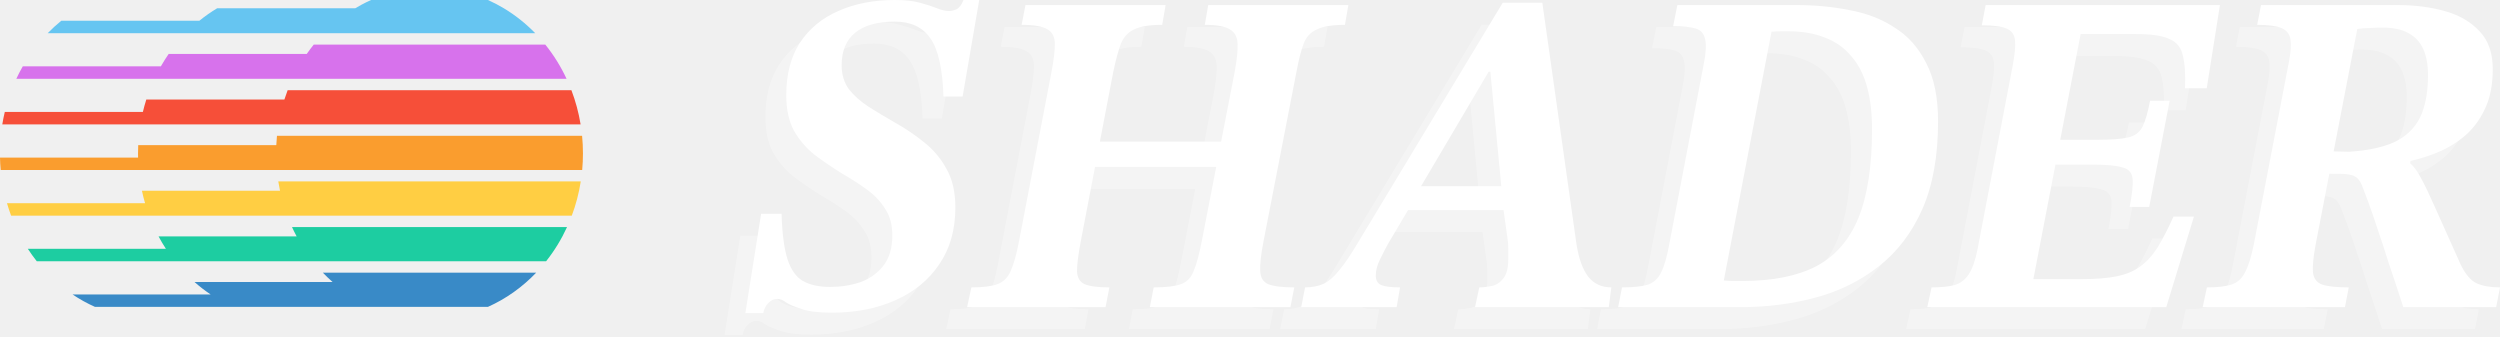
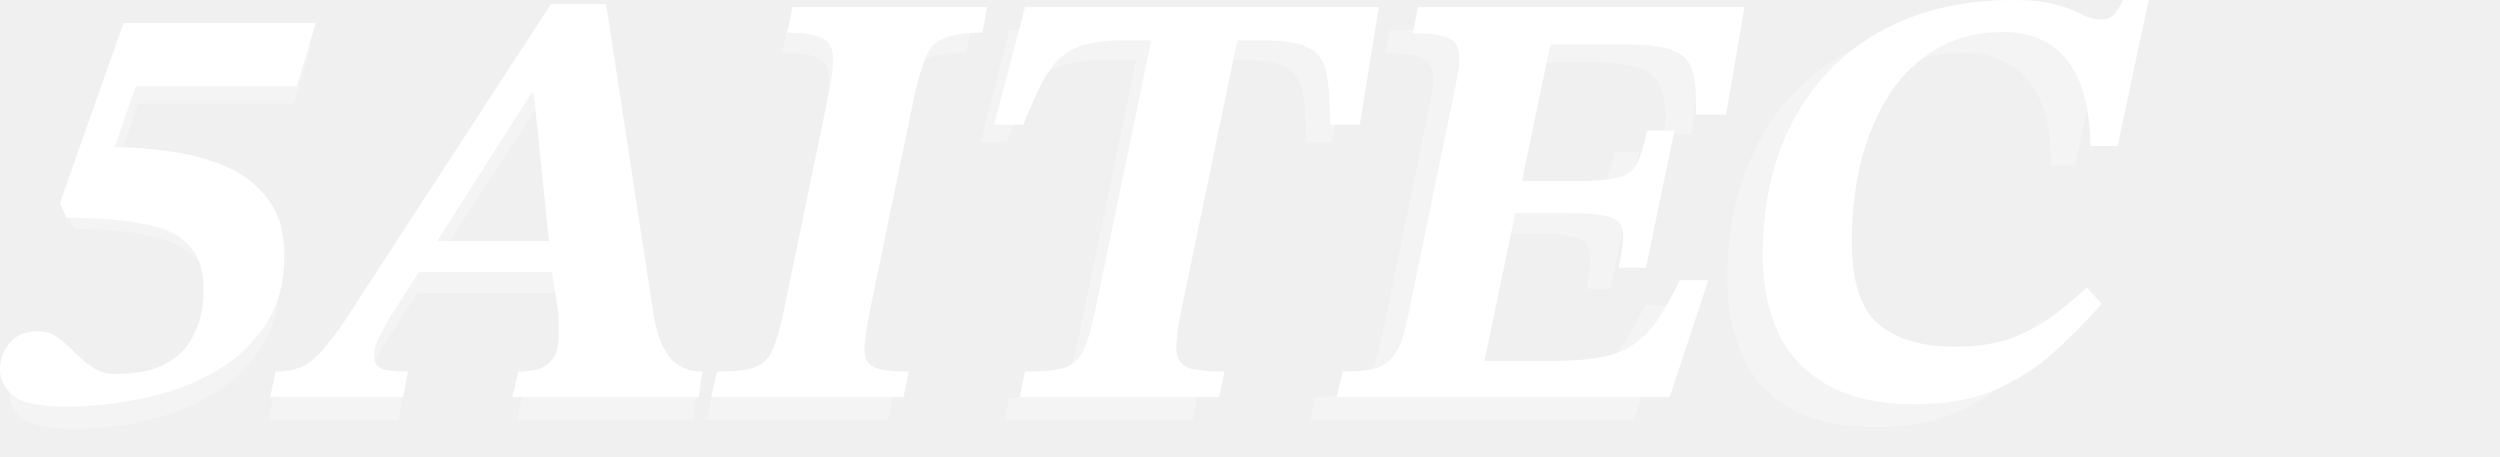
- <svg xmlns="http://www.w3.org/2000/svg" width="1285" height="173" viewBox="0 0 1285 173" fill="none">
-   <path d="M1194.42 169.149H1121.3L1123.49 158.986C1128.89 158.986 1133.05 158.514 1135.97 157.568C1139.03 156.623 1141.37 154.574 1142.97 151.423C1144.73 148.272 1146.26 143.466 1147.57 137.006L1165.74 42.467C1166.62 37.74 1166.84 34.037 1166.4 31.359C1165.96 28.68 1164.43 26.789 1161.8 25.686C1159.17 24.584 1155.01 24.032 1149.32 24.032L1151.29 13.869H1221.34C1230.24 13.869 1238.34 14.893 1245.64 16.942C1253.08 18.99 1259.07 22.456 1263.59 27.341C1268.11 32.068 1270.38 38.528 1270.38 46.721C1270.38 54.285 1269.21 60.745 1266.87 66.102C1264.54 71.459 1261.4 76.028 1257.46 79.81C1253.52 83.434 1249 86.428 1243.89 88.791C1238.93 90.997 1233.67 92.73 1228.13 93.991L1227.91 95.172C1229.81 96.748 1231.7 99.348 1233.6 102.972C1235.5 106.438 1237.98 111.638 1241.04 118.571C1244.11 125.504 1248.34 134.958 1253.74 146.933C1256.22 152.132 1258.99 155.441 1262.06 156.859C1265.12 158.277 1269.14 158.986 1274.1 158.986L1272.13 169.149H1224.41C1221.34 159.695 1218.79 151.975 1216.74 145.987C1214.85 139.842 1213.17 134.721 1211.71 130.625C1210.4 126.528 1209.16 122.825 1207.99 119.516C1206.82 116.207 1205.51 112.662 1204.05 108.881C1202.88 105.257 1201.42 102.972 1199.67 102.027C1198.07 101.081 1195.44 100.609 1191.79 100.609H1183.91L1185.88 89.028L1196.61 89.264C1206.24 88.634 1213.97 86.979 1219.81 84.301C1225.79 81.464 1230.17 77.289 1232.94 71.774C1235.72 66.102 1237.1 58.775 1237.1 49.794C1237.1 44.594 1236.3 40.182 1234.69 36.559C1233.09 32.934 1230.54 30.177 1227.03 28.286C1223.68 26.395 1219.23 25.45 1213.68 25.45C1211.49 25.45 1209.3 25.529 1207.11 25.686C1205.07 25.686 1202.95 25.844 1200.76 26.159L1179.31 137.242C1178.15 143.545 1177.71 148.272 1178 151.423C1178.44 154.574 1180.04 156.623 1182.82 157.568C1185.73 158.514 1190.26 158.986 1196.39 158.986L1194.42 169.149Z" fill="white" fill-opacity="0.3" />
-   <path d="M1102.6 169.149H979.797L981.986 158.986C986.802 158.986 990.742 158.592 993.807 157.805C996.871 156.859 999.279 155.047 1001.03 152.369C1002.93 149.532 1004.46 145.199 1005.63 139.369L1023.58 45.54C1024.74 39.552 1025.18 35.062 1024.89 32.068C1024.6 29.074 1023.14 27.026 1020.51 25.923C1017.89 24.82 1013.65 24.268 1007.82 24.268L1009.79 13.869H1130.18L1123.4 56.648H1112.23C1112.52 49.557 1112.16 43.964 1111.14 39.867C1110.26 35.771 1108 32.934 1104.35 31.359C1100.7 29.626 1094.87 28.759 1086.84 28.759H1058.6L1034.3 154.732H1059.48C1066.48 154.732 1072.32 154.259 1076.99 153.314C1081.8 152.369 1085.82 150.714 1089.03 148.351C1092.39 145.987 1095.38 142.757 1098 138.66C1100.63 134.406 1103.4 129.049 1106.32 122.589H1116.83L1102.6 169.149ZM1093.84 117.626H1083.78C1085.09 111.008 1085.6 106.202 1085.31 103.208C1085.02 100.057 1083.26 98.088 1080.05 97.3C1076.99 96.354 1071.88 95.882 1064.73 95.882H1042.62L1044.81 83.119H1067.14C1074.29 83.119 1079.54 82.725 1082.9 81.937C1086.4 81.149 1088.88 79.337 1090.34 76.501C1091.8 73.665 1093.11 69.174 1094.28 63.029H1104.35L1093.84 117.626Z" fill="white" fill-opacity="0.3" />
-   <path d="M883.551 169.148H820.945L822.915 158.985C828.753 158.985 833.204 158.513 836.268 157.567C839.333 156.464 841.595 154.337 843.054 151.186C844.66 148.035 846.046 143.229 847.213 136.769L864.945 44.121C866.112 38.291 866.331 34.036 865.601 31.358C865.018 28.522 863.412 26.71 860.785 25.922C858.159 25.134 854.291 24.74 849.184 24.74L851.373 13.868H912.665C922.151 13.868 931.199 14.735 939.809 16.468C948.565 18.044 956.299 21.037 963.012 25.449C969.871 29.703 975.271 35.77 979.211 43.648C983.297 51.369 985.34 61.374 985.34 73.664C985.34 91.469 982.641 106.516 977.241 118.806C971.841 130.939 964.399 140.708 954.913 148.113C945.573 155.519 934.774 160.876 922.516 164.185C910.257 167.494 897.269 169.148 883.551 169.148ZM885.083 155.676C900.407 155.676 912.957 153.155 922.734 148.113C932.512 142.914 939.736 134.642 944.406 123.297C949.076 111.795 951.411 96.59 951.411 77.682C951.411 69.331 950.535 62.004 948.784 55.702C947.033 49.399 944.333 44.199 940.684 40.103C937.182 35.848 932.731 32.697 927.331 30.649C921.932 28.443 915.584 27.34 908.287 27.34C907.12 27.34 905.879 27.34 904.566 27.34C903.398 27.34 901.793 27.419 899.75 27.576L875.233 155.44C876.838 155.598 878.516 155.676 880.268 155.676C882.019 155.676 883.624 155.676 885.083 155.676Z" fill="white" fill-opacity="0.3" />
-   <path d="M707.115 169.144H658.081L660.051 158.982C663.7 158.982 666.91 158.351 669.683 157.091C672.31 155.83 674.936 153.546 677.563 150.237C680.336 146.928 683.547 142.201 687.195 136.056L761.621 12.683H781.979L799.491 136.529C800.659 144.092 802.702 149.764 805.621 153.546C808.539 157.17 812.48 158.982 817.441 158.982L816.128 169.144H747.393L749.582 158.982C751.479 158.982 753.595 158.745 755.93 158.272C758.265 157.8 760.235 156.539 761.84 154.491C763.592 152.443 764.467 149.134 764.467 144.564C764.467 142.831 764.467 140.94 764.467 138.892C764.467 136.844 764.321 135.032 764.029 133.456L761.621 116.203L761.184 110.058L755.273 48.135H754.398L717.841 110.058L714.777 116.203L702.737 136.529C701.424 138.892 700.037 141.571 698.578 144.564C697.118 147.558 696.389 150.315 696.389 152.836C696.389 155.358 697.337 157.012 699.235 157.8C701.132 158.588 704.342 158.982 708.866 158.982L707.115 169.144ZM764.905 119.275H709.742L716.309 106.985H763.81L764.905 119.275Z" fill="white" fill-opacity="0.3" />
-   <path d="M557.531 169.148H486.388L488.577 158.985C494.56 158.985 499.011 158.434 501.93 157.331C504.994 156.228 507.256 154.022 508.716 150.713C510.321 147.247 511.78 142.047 513.094 135.114L529.73 48.375C530.898 42.23 531.481 37.424 531.481 33.958C531.481 30.334 530.241 27.813 527.76 26.395C525.279 24.819 520.828 24.031 514.407 24.031L516.377 13.868H588.396L586.645 24.031C580.223 24.031 575.408 24.819 572.197 26.395C569.132 27.813 566.87 30.255 565.411 33.721C564.098 37.188 562.784 42.072 561.471 48.375L544.834 135.114C543.521 142.047 542.864 147.247 542.864 150.713C543.01 154.022 544.324 156.228 546.805 157.331C549.431 158.434 553.663 158.985 559.501 158.985L557.531 169.148ZM617.291 97.062H549.212L551.839 84.063H620.136L617.291 97.062ZM652.534 169.148H580.296L582.267 158.985C588.542 158.985 593.212 158.434 596.276 157.331C599.341 156.228 601.53 153.943 602.843 150.477C604.303 147.01 605.689 141.89 607.002 135.114L623.858 48.375C625.025 42.072 625.536 37.188 625.39 33.721C625.244 30.255 623.931 27.813 621.45 26.395C618.969 24.819 614.664 24.031 608.535 24.031L610.286 13.868H682.305L680.553 24.031C674.132 24.031 669.316 24.819 666.106 26.395C662.895 27.813 660.633 30.255 659.32 33.721C658.006 37.188 656.766 42.072 655.599 48.375L638.743 135.114C637.43 141.89 636.846 147.01 636.992 150.477C637.138 153.943 638.524 156.228 641.151 157.331C643.924 158.434 648.375 158.985 654.504 158.985L652.534 169.148Z" fill="white" fill-opacity="0.3" />
-   <path d="M381.634 172.219H372.44L380.54 121.168H391.047C391.339 131.252 392.36 139.052 394.112 144.566C395.863 149.924 398.49 153.626 401.992 155.675C405.64 157.723 410.31 158.747 416.002 158.747C421.401 158.747 426.509 157.959 431.325 156.384C436.141 154.651 440.081 151.893 443.146 148.112C446.356 144.172 447.961 138.894 447.961 132.276C447.961 126.762 446.721 122.192 444.24 118.568C441.905 114.787 438.768 111.478 434.827 108.642C430.887 105.805 426.728 103.127 422.35 100.606C417.242 97.454 412.499 94.224 408.121 90.916C403.743 87.449 400.168 83.274 397.395 78.389C394.768 73.505 393.455 67.438 393.455 60.191C393.455 49.476 395.79 40.495 400.46 33.247C405.276 25.999 411.843 20.563 420.161 16.939C428.625 13.157 438.33 11.267 449.275 11.267C454.528 11.267 458.834 11.739 462.19 12.685C465.692 13.63 468.611 14.575 470.946 15.521C473.281 16.466 475.324 16.939 477.075 16.939C478.243 16.939 479.556 16.624 481.016 15.994C482.475 15.206 483.642 13.63 484.518 11.267H492.617L484.08 60.9H474.23C473.792 46.561 471.53 36.556 467.444 30.883C463.503 25.211 457.447 22.375 449.275 22.375C440.373 22.375 433.587 24.266 428.917 28.047C424.247 31.829 421.912 37.422 421.912 44.828C421.912 49.555 423.153 53.651 425.633 57.118C428.26 60.427 431.617 63.42 435.703 66.099C439.935 68.778 444.386 71.456 449.056 74.135C454.456 77.129 459.49 80.516 464.16 84.298C468.976 88.079 472.843 92.649 475.762 98.006C478.827 103.363 480.359 109.981 480.359 117.859C480.359 129.361 477.586 139.13 472.041 147.166C466.641 155.202 459.125 161.347 449.494 165.601C440.008 169.856 429.136 171.983 416.877 171.983C410.019 171.983 404.838 171.352 401.335 170.092C397.833 168.989 395.206 167.886 393.455 166.783C391.85 165.523 390.317 164.892 388.858 164.892C387.107 164.892 385.575 165.601 384.261 167.019C382.948 168.28 382.072 170.013 381.634 172.219Z" fill="white" fill-opacity="0.3" />
-   <path d="M1205.3 157.883H1132.17L1134.36 147.72C1139.76 147.72 1143.92 147.247 1146.84 146.302C1149.9 145.356 1152.24 143.308 1153.84 140.157C1155.6 137.005 1157.13 132.2 1158.44 125.739L1176.62 31.201C1177.49 26.474 1177.71 22.771 1177.27 20.092C1176.84 17.414 1175.3 15.523 1172.67 14.42C1170.05 13.317 1165.89 12.765 1160.19 12.765L1162.17 2.603H1232.23C1241.14 2.603 1249.24 3.627 1256.54 5.675C1263.98 7.723 1269.96 11.19 1274.49 16.074C1279.02 20.801 1281.28 27.261 1281.28 35.455C1281.28 43.018 1280.11 49.478 1277.77 54.835C1275.44 60.193 1272.3 64.762 1268.36 68.543C1264.42 72.167 1259.89 75.161 1254.78 77.525C1249.82 79.731 1244.57 81.464 1239.02 82.724L1238.8 83.906C1240.7 85.482 1242.6 88.081 1244.49 91.705C1246.39 95.172 1248.87 100.371 1251.94 107.304C1255 114.237 1259.24 123.691 1264.64 135.666C1267.12 140.866 1269.89 144.174 1272.96 145.593C1276.02 147.011 1280.04 147.72 1285 147.72L1283.03 157.883H1235.3C1232.23 148.429 1229.68 140.708 1227.63 134.721C1225.74 128.576 1224.06 123.455 1222.6 119.358C1221.28 115.261 1220.04 111.559 1218.87 108.25C1217.71 104.941 1216.39 101.396 1214.93 97.614C1213.77 93.99 1212.31 91.705 1210.55 90.76C1208.95 89.815 1206.32 89.342 1202.67 89.342H1194.79L1196.76 77.761L1207.49 77.997C1217.12 77.367 1224.86 75.713 1230.7 73.034C1236.68 70.198 1241.06 66.022 1243.84 60.508C1246.61 54.835 1248 47.508 1248 38.527C1248 33.328 1247.19 28.916 1245.59 25.292C1243.98 21.668 1241.43 18.91 1237.92 17.02C1234.57 15.129 1230.11 14.184 1224.57 14.184C1222.38 14.184 1220.19 14.262 1218 14.42C1215.96 14.42 1213.84 14.578 1211.65 14.893L1190.19 125.976C1189.02 132.278 1188.59 137.005 1188.88 140.157C1189.32 143.308 1190.92 145.356 1193.69 146.302C1196.61 147.247 1201.14 147.72 1207.27 147.72L1205.3 157.883Z" fill="white" />
-   <path d="M1113.46 157.883H990.625L992.815 147.72C997.632 147.72 1001.57 147.326 1004.64 146.538C1007.7 145.593 1010.11 143.781 1011.86 141.102C1013.76 138.266 1015.29 133.933 1016.46 128.103L1034.42 34.273C1035.58 28.286 1036.02 23.795 1035.73 20.801C1035.44 17.808 1033.98 15.759 1031.35 14.656C1028.72 13.553 1024.49 13.002 1018.65 13.002L1020.62 2.603H1141.05L1134.26 45.381H1123.09C1123.39 38.291 1123.02 32.697 1122 28.601C1121.12 24.504 1118.86 21.668 1115.21 20.092C1111.56 18.359 1105.72 17.492 1097.69 17.492H1069.45L1045.15 143.465H1070.33C1077.33 143.465 1083.17 142.993 1087.84 142.047C1092.66 141.102 1096.67 139.448 1099.88 137.084C1103.24 134.721 1106.23 131.491 1108.86 127.394C1111.49 123.14 1114.26 117.782 1117.18 111.322H1127.69L1113.46 157.883ZM1104.7 106.359H1094.63C1095.94 99.741 1096.45 94.936 1096.16 91.942C1095.87 88.79 1094.12 86.821 1090.91 86.033C1087.84 85.088 1082.73 84.615 1075.58 84.615H1053.47L1055.66 71.852H1077.99C1085.14 71.852 1090.4 71.458 1093.75 70.671C1097.26 69.883 1099.74 68.071 1101.2 65.234C1102.66 62.398 1103.97 57.908 1105.14 51.763H1115.21L1104.7 106.359Z" fill="white" />
-   <path d="M894.354 157.883H831.732L833.703 147.72C839.542 147.72 843.994 147.247 847.059 146.302C850.125 145.199 852.387 143.072 853.847 139.92C855.453 136.769 856.839 131.963 858.007 125.503L875.743 32.855C876.911 27.025 877.13 22.771 876.4 20.092C875.816 17.256 874.21 15.444 871.583 14.656C868.955 13.868 865.087 13.475 859.978 13.475L862.167 2.603H923.475C932.964 2.603 942.014 3.469 950.626 5.202C959.384 6.778 967.121 9.772 973.835 14.184C980.696 18.438 986.097 24.504 990.038 32.382C994.126 40.103 996.169 50.108 996.169 62.398C996.169 80.203 993.469 95.251 988.068 107.541C982.667 119.673 975.222 129.442 965.734 136.848C956.392 144.253 945.59 149.61 933.328 152.919C921.067 156.228 908.075 157.883 894.354 157.883ZM895.887 144.411C911.214 144.411 923.767 141.89 933.547 136.848C943.327 131.648 950.553 123.376 955.224 112.031C959.895 100.529 962.231 85.324 962.231 66.416C962.231 58.065 961.355 50.739 959.603 44.436C957.852 38.133 955.151 32.934 951.502 28.837C947.999 24.583 943.546 21.431 938.146 19.383C932.745 17.177 926.395 16.074 919.096 16.074C917.928 16.074 916.688 16.074 915.374 16.074C914.206 16.074 912.601 16.153 910.557 16.311L886.034 144.174C887.639 144.332 889.318 144.411 891.07 144.411C892.821 144.411 894.427 144.411 895.887 144.411Z" fill="white" />
-   <path d="M717.875 157.878H668.829L670.8 147.715C674.449 147.715 677.66 147.085 680.434 145.824C683.061 144.564 685.689 142.279 688.316 138.97C691.09 135.661 694.301 130.934 697.95 124.789L772.396 1.416H792.759L810.275 125.262C811.443 132.825 813.487 138.497 816.406 142.279C819.325 145.903 823.267 147.715 828.23 147.715L826.916 157.878H758.164L760.353 147.715C762.251 147.715 764.367 147.479 766.703 147.006C769.038 146.533 771.009 145.273 772.615 143.224C774.366 141.176 775.242 137.867 775.242 133.298C775.242 131.565 775.242 129.674 775.242 127.625C775.242 125.577 775.096 123.765 774.804 122.189L772.396 104.936L771.958 98.791L766.046 36.868H765.17L728.604 98.791L725.539 104.936L713.496 125.262C712.183 127.625 710.796 130.304 709.336 133.298C707.876 136.291 707.147 139.049 707.147 141.57C707.147 144.091 708.095 145.745 709.993 146.533C711.891 147.321 715.102 147.715 719.627 147.715L717.875 157.878ZM775.68 108.009H720.503L727.072 95.719H774.585L775.68 108.009Z" fill="white" />
-   <path d="M568.252 157.883H497.091L499.28 147.72C505.265 147.72 509.717 147.168 512.637 146.065C515.702 144.962 517.965 142.756 519.424 139.448C521.03 135.981 522.49 130.781 523.804 123.849L540.444 37.109C541.612 30.964 542.196 26.159 542.196 22.692C542.196 19.068 540.955 16.547 538.474 15.129C535.992 13.553 531.54 12.765 525.117 12.765L527.088 2.603H599.125L597.373 12.765C590.95 12.765 586.133 13.553 582.922 15.129C579.857 16.547 577.594 18.989 576.134 22.456C574.821 25.922 573.507 30.807 572.193 37.109L555.552 123.849C554.239 130.781 553.582 135.981 553.582 139.448C553.728 142.756 555.041 144.962 557.523 146.065C560.15 147.168 564.384 147.72 570.222 147.72L568.252 157.883ZM628.027 85.797H559.931L562.559 72.798H630.873L628.027 85.797ZM663.279 157.883H591.023L592.994 147.72C599.271 147.72 603.942 147.168 607.007 146.065C610.073 144.962 612.262 142.678 613.576 139.211C615.036 135.745 616.422 130.624 617.736 123.849L634.596 37.109C635.764 30.807 636.274 25.922 636.128 22.456C635.982 18.989 634.669 16.547 632.187 15.129C629.706 13.553 625.4 12.765 619.269 12.765L621.02 2.603H693.057L691.306 12.765C684.883 12.765 680.066 13.553 676.854 15.129C673.643 16.547 671.381 18.989 670.067 22.456C668.753 25.922 667.512 30.807 666.344 37.109L649.485 123.849C648.171 130.624 647.587 135.745 647.733 139.211C647.879 142.678 649.266 144.962 651.893 146.065C654.667 147.168 659.119 147.72 665.25 147.72L663.279 157.883Z" fill="white" />
-   <path d="M392.311 160.952H383.115L391.217 109.901H401.727C402.019 119.986 403.04 127.785 404.792 133.3C406.544 138.657 409.171 142.36 412.674 144.408C416.324 146.456 420.995 147.481 426.688 147.481C432.089 147.481 437.198 146.693 442.015 145.117C446.832 143.384 450.773 140.627 453.838 136.845C457.05 132.906 458.655 127.627 458.655 121.01C458.655 115.495 457.415 110.926 454.933 107.302C452.598 103.52 449.459 100.211 445.518 97.375C441.577 94.539 437.417 91.86 433.037 89.339C427.928 86.188 423.184 82.958 418.805 79.649C414.426 76.183 410.85 72.007 408.076 67.123C405.449 62.238 404.135 56.172 404.135 48.924C404.135 38.209 406.471 29.228 411.142 21.98C415.959 14.732 422.527 9.296 430.848 5.672C439.314 1.891 449.021 0 459.969 0C465.224 0 469.53 0.473 472.888 1.418C476.391 2.363 479.31 3.309 481.646 4.254C483.981 5.2 486.025 5.672 487.777 5.672C488.944 5.672 490.258 5.357 491.718 4.727C493.178 3.939 494.345 2.363 495.221 0H503.323L494.783 49.633H484.93C484.492 35.294 482.23 25.289 478.143 19.617C474.201 13.944 468.143 11.108 459.969 11.108C451.065 11.108 444.277 12.999 439.606 16.781C434.935 20.562 432.599 26.156 432.599 33.561C432.599 38.288 433.84 42.385 436.322 45.851C438.949 49.16 442.307 52.154 446.394 54.833C450.627 57.511 455.079 60.19 459.75 62.868C465.151 65.862 470.187 69.25 474.858 73.031C479.675 76.813 483.543 81.382 486.463 86.739C489.528 92.097 491.061 98.714 491.061 106.593C491.061 118.095 488.288 127.864 482.741 135.9C477.34 143.935 469.822 150.08 460.188 154.335C450.7 158.589 439.825 160.716 427.563 160.716C420.703 160.716 415.521 160.086 412.018 158.825C408.514 157.722 405.887 156.619 404.135 155.516C402.529 154.256 400.997 153.626 399.537 153.626C397.785 153.626 396.253 154.335 394.939 155.753C393.625 157.013 392.749 158.746 392.311 160.952Z" fill="white" />
-   <path d="M190.761 0C189.077 0.75 187.422 1.561 185.799 2.431C184.709 3.015 183.633 3.626 182.572 4.263H111.6C108.42 6.171 105.375 8.309 102.484 10.658H31.513C29.068 12.643 26.734 14.779 24.521 17.052H275.092C270.263 12.091 264.854 7.784 258.985 4.263C256.345 2.679 253.611 1.254 250.796 0H190.761Z" fill="#66C5F1" />
-   <path d="M11.703 34.105C10.517 36.179 9.412 38.312 8.391 40.499H291.216C288.247 34.139 284.563 28.236 280.278 22.914H161.272C160.024 24.465 158.827 26.064 157.684 27.71H86.712C85.28 29.771 83.932 31.904 82.675 34.105H11.703Z" fill="#D772EC" />
-   <path d="M75.205 51.154H146.177C146.692 49.533 147.251 47.934 147.853 46.358H293.7C295.833 51.946 297.433 57.833 298.431 63.943H1.179C1.532 61.783 1.959 59.65 2.46 57.549H73.431C73.947 55.383 74.54 53.25 75.205 51.154Z" fill="#F64F39" />
-   <path d="M142.016 74.603H71.044C70.98 76.016 70.948 77.437 70.948 78.867C70.948 79.579 70.956 80.29 70.972 80.998H0C0.049 83.15 0.171 85.283 0.365 87.393H299.245C299.503 84.588 299.635 81.744 299.635 78.867C299.635 75.807 299.485 72.784 299.195 69.808H142.359C142.204 71.394 142.09 72.993 142.016 74.603Z" fill="#FA9D2E" />
-   <path d="M3.587 104.443C4.217 106.614 4.926 108.746 5.709 110.838H293.903C295.997 105.246 297.558 99.36 298.518 93.253H143.039C143.292 94.868 143.588 96.467 143.925 98.049H72.953C73.413 100.213 73.949 102.346 74.559 104.443H3.587Z" fill="#FFCE43" />
-   <path d="M18.903 134.285C17.28 132.236 15.745 130.102 14.306 127.891H85.278C83.932 125.825 82.67 123.691 81.495 121.496H152.467C151.628 119.928 150.835 118.329 150.087 116.7H291.463C288.55 123.051 284.926 128.953 280.703 134.285H18.903Z" fill="#1DCDA1" />
-   <path d="M37.27 151.339C40.928 153.797 44.787 155.94 48.813 157.733H250.792C260.087 153.593 268.49 147.588 275.602 140.148H165.947C167.546 141.821 169.211 143.421 170.936 144.944H99.964C102.588 147.261 105.352 149.398 108.241 151.339H37.27Z" fill="#398AC7" />
+ <svg xmlns="http://www.w3.org/2000/svg" width="219" height="40" viewBox="0 0 219 40" fill="none">
+   <path d="M6.396 37.568C4.316 37.568 2.86 37.291 2.028 36.736C1.231 36.147 0.832 35.419 0.832 34.552C0.832 33.755 1.075 33.044 1.56 32.42C2.08 31.796 2.843 31.484 3.848 31.484C4.472 31.484 5.027 31.657 5.512 32.004C5.997 32.351 6.465 32.732 6.916 33.148C7.401 33.564 7.921 33.945 8.476 34.292C9.065 34.639 9.759 34.812 10.556 34.812C12.255 34.812 13.693 34.5 14.872 33.876C16.051 33.252 16.952 32.351 17.576 31.172C18.2 29.959 18.512 28.503 18.512 26.804C18.512 25.071 18.113 23.753 17.316 22.852C16.553 21.916 15.444 21.257 13.988 20.876C12.532 20.46 10.799 20.2 8.788 20.096C8.129 20.061 7.644 20.044 7.332 20.044C7.02 20.044 6.743 20.044 6.5 20.044L5.98 18.952L10.972 4.028H27.248L25.74 9.072H12.064L10.244 14.688C11.7 14.688 13.26 14.809 14.924 15.052C16.588 15.295 18.148 15.745 19.604 16.404C21.06 17.063 22.239 18.016 23.14 19.264C24.076 20.477 24.544 22.089 24.544 24.1C24.544 26.388 24.059 28.381 23.088 30.08C22.117 31.744 20.783 33.131 19.084 34.24C17.385 35.349 15.444 36.181 13.26 36.736C11.076 37.291 8.788 37.568 6.396 37.568ZM34.898 36.788H23.51L23.926 34.812C24.828 34.812 25.608 34.673 26.266 34.396C26.925 34.084 27.601 33.529 28.294 32.732C28.988 31.9 29.854 30.704 30.894 29.144L48.678 2.364H52.526L56.686 29.976C56.964 31.64 57.414 32.871 58.038 33.668C58.697 34.431 59.685 34.812 61.002 34.812L60.69 36.788H45.298L45.714 34.812C46.338 34.812 46.928 34.76 47.482 34.656C48.072 34.517 48.557 34.24 48.938 33.824C49.319 33.373 49.51 32.663 49.51 31.692C49.51 31.311 49.493 30.912 49.458 30.496C49.458 30.08 49.441 29.699 49.406 29.352L48.834 25.036L48.73 23.788L47.17 9.488H46.962L37.654 23.788L36.978 25.036L33.702 30.08C33.39 30.6 33.078 31.155 32.766 31.744C32.454 32.333 32.298 32.888 32.298 33.408C32.298 33.963 32.506 34.344 32.922 34.552C33.373 34.725 34.153 34.812 35.262 34.812L34.898 36.788ZM49.51 25.66H35.886L37.342 23.164H49.302L49.51 25.66ZM77.809 36.788H61.95L62.365 34.812C63.822 34.812 64.896 34.691 65.59 34.448C66.317 34.171 66.855 33.668 67.201 32.94C67.548 32.177 67.877 31.051 68.189 29.56L72.246 9.956C72.523 8.569 72.644 7.495 72.609 6.732C72.609 5.969 72.315 5.432 71.725 5.12C71.136 4.773 70.061 4.6 68.501 4.6L68.918 2.624H85.037L84.621 4.6C83.096 4.6 81.952 4.773 81.189 5.12C80.462 5.432 79.942 5.987 79.629 6.784C79.317 7.547 79.005 8.604 78.694 9.956L74.638 29.612C74.36 31.103 74.222 32.229 74.222 32.992C74.256 33.72 74.568 34.205 75.157 34.448C75.781 34.691 76.804 34.812 78.225 34.812L77.809 36.788ZM104.489 36.788H88.005L88.421 34.812C89.877 34.812 90.987 34.708 91.749 34.5C92.512 34.257 93.084 33.755 93.465 32.992C93.847 32.229 94.193 31.068 94.505 29.508L99.705 4.392H106.153L101.005 29.508C100.693 31.068 100.572 32.229 100.641 32.992C100.71 33.755 101.074 34.257 101.733 34.5C102.392 34.708 103.449 34.812 104.905 34.812L104.489 36.788ZM88.161 12.452H85.925L88.421 2.624H118.321L116.657 12.452H114.421C114.421 10.545 114.317 9.072 114.109 8.032C113.936 6.992 113.433 6.264 112.601 5.848C111.804 5.432 110.452 5.224 108.545 5.224H96.949C95.562 5.224 94.418 5.345 93.517 5.588C92.616 5.796 91.871 6.177 91.281 6.732C90.692 7.287 90.172 8.032 89.721 8.968C89.27 9.869 88.751 11.031 88.161 12.452ZM143.153 36.788H114.813L115.229 34.812C116.407 34.812 117.343 34.708 118.037 34.5C118.765 34.292 119.337 33.893 119.753 33.304C120.203 32.68 120.567 31.744 120.845 30.496L125.213 9.384C125.49 8.067 125.594 7.079 125.525 6.42C125.455 5.727 125.091 5.259 124.433 5.016C123.809 4.773 122.786 4.652 121.365 4.652L121.781 2.624H149.653L148.145 11.724H145.857C145.961 10.095 145.874 8.829 145.597 7.928C145.319 6.992 144.713 6.351 143.777 6.004C142.841 5.623 141.367 5.432 139.357 5.432H132.493L126.565 34.032H132.649C134.451 34.032 135.925 33.928 137.069 33.72C138.247 33.512 139.218 33.148 139.981 32.628C140.743 32.073 141.437 31.328 142.061 30.392C142.685 29.456 143.378 28.243 144.141 26.752H146.325L143.153 36.788ZM141.073 25.296H138.993C139.305 23.84 139.391 22.783 139.253 22.124C139.149 21.431 138.715 20.98 137.953 20.772C137.19 20.564 135.977 20.46 134.313 20.46H128.697L129.165 17.964H134.833C136.497 17.964 137.745 17.86 138.577 17.652C139.443 17.444 140.067 17.011 140.449 16.352C140.83 15.659 141.159 14.636 141.437 13.284H143.569L141.073 25.296ZM164.422 37.412C161.302 37.412 158.771 36.857 156.83 35.748C154.889 34.604 153.485 33.061 152.618 31.12C151.751 29.144 151.318 26.943 151.318 24.516C151.318 20.945 151.855 17.773 152.93 15C154.005 12.192 155.495 9.817 157.402 7.876C159.343 5.935 161.597 4.479 164.162 3.508C166.762 2.503 169.553 2 172.534 2C174.267 2 175.619 2.139 176.59 2.416C177.561 2.693 178.323 2.988 178.878 3.3C179.433 3.612 179.953 3.768 180.438 3.768C180.923 3.768 181.305 3.595 181.582 3.248C181.894 2.867 182.189 2.451 182.466 2H184.39L181.79 14.48H179.658C179.693 11.152 179.034 8.673 177.682 7.044C176.365 5.415 174.441 4.6 171.91 4.6C169.761 4.6 167.837 5.085 166.138 6.056C164.439 6.992 162.983 8.327 161.77 10.06C160.591 11.759 159.673 13.735 159.014 15.988C158.39 18.207 158.078 20.599 158.078 23.164C158.078 26.7 158.875 29.213 160.47 30.704C162.065 32.195 164.405 32.94 167.49 32.94C169.085 32.94 170.523 32.767 171.806 32.42C173.089 32.039 174.302 31.467 175.446 30.704C176.625 29.941 177.786 29.023 178.93 27.948L180.126 29.196C178.878 30.652 177.509 32.004 176.018 33.252C174.562 34.5 172.898 35.505 171.026 36.268C169.154 37.031 166.953 37.412 164.422 37.412Z" fill="white" fill-opacity="0.3" />
+   <path d="M5.72 35.62C3.501 35.62 1.993 35.308 1.196 34.684C0.399 34.025 0 33.263 0 32.396C0 31.495 0.277 30.715 0.832 30.056C1.387 29.363 2.219 29.016 3.328 29.016C4.021 29.016 4.611 29.207 5.096 29.588C5.616 29.969 6.101 30.403 6.552 30.888C7.037 31.373 7.557 31.807 8.112 32.188C8.667 32.569 9.343 32.76 10.14 32.76C11.943 32.76 13.399 32.465 14.508 31.876C15.652 31.252 16.484 30.385 17.004 29.276C17.559 28.167 17.836 26.884 17.836 25.428C17.836 23.729 17.437 22.447 16.64 21.58C15.843 20.679 14.716 20.072 13.26 19.76C11.804 19.413 10.071 19.205 8.06 19.136C7.401 19.101 6.951 19.084 6.708 19.084C6.5 19.084 6.205 19.084 5.824 19.084L5.252 17.784L10.816 2.028H27.664L26 7.54H11.908L10.036 12.896C11.527 12.896 13.121 13.017 14.82 13.26C16.553 13.468 18.183 13.901 19.708 14.56C21.233 15.184 22.481 16.137 23.452 17.42C24.423 18.668 24.908 20.332 24.908 22.412C24.908 24.735 24.371 26.728 23.296 28.392C22.221 30.056 20.765 31.425 18.928 32.5C17.091 33.575 15.028 34.355 12.74 34.84C10.452 35.36 8.112 35.62 5.72 35.62ZM35.314 34.788H23.666L24.134 32.552C25.001 32.552 25.764 32.413 26.422 32.136C27.046 31.859 27.67 31.356 28.294 30.628C28.953 29.9 29.715 28.86 30.582 27.508L48.262 0.364H53.098L57.258 27.612C57.535 29.276 58.021 30.524 58.714 31.356C59.407 32.153 60.343 32.552 61.522 32.552L61.21 34.788H44.882L45.402 32.552C45.853 32.552 46.355 32.5 46.91 32.396C47.465 32.292 47.933 32.015 48.314 31.564C48.73 31.113 48.938 30.385 48.938 29.38C48.938 28.999 48.938 28.583 48.938 28.132C48.938 27.681 48.904 27.283 48.834 26.936L48.262 23.14L48.158 21.788L46.754 8.164H46.546L37.862 21.788L37.134 23.14L34.274 27.612C33.962 28.132 33.633 28.721 33.286 29.38C32.94 30.039 32.766 30.645 32.766 31.2C32.766 31.755 32.992 32.119 33.442 32.292C33.893 32.465 34.656 32.552 35.73 32.552L35.314 34.788ZM49.042 23.816H35.938L37.498 21.112H48.782L49.042 23.816ZM79.149 34.788H62.301L62.821 32.552C64.312 32.552 65.404 32.431 66.097 32.188C66.825 31.911 67.345 31.408 67.657 30.68C68.004 29.917 68.333 28.791 68.645 27.3L72.597 8.216C72.875 6.829 72.996 5.755 72.961 4.992C72.961 4.229 72.667 3.692 72.077 3.38C71.488 3.033 70.448 2.86 68.957 2.86L69.425 0.624H86.481L86.065 2.86C84.54 2.86 83.396 3.033 82.633 3.38C81.905 3.692 81.385 4.247 81.073 5.044C80.761 5.807 80.449 6.864 80.137 8.216L76.185 27.3C75.908 28.756 75.752 29.865 75.717 30.628C75.717 31.391 76.012 31.911 76.601 32.188C77.191 32.431 78.196 32.552 79.617 32.552L79.149 34.788ZM106.796 34.788H89.324L89.792 32.552C91.283 32.552 92.41 32.448 93.172 32.24C93.935 31.997 94.507 31.495 94.888 30.732C95.27 29.969 95.616 28.808 95.928 27.248L101.024 2.704H108.564L103.468 27.248C103.156 28.808 103.018 29.969 103.052 30.732C103.122 31.495 103.486 31.997 104.144 32.24C104.803 32.448 105.843 32.552 107.264 32.552L106.796 34.788ZM89.636 10.92H87.088L89.792 0.624H120.784L119.12 10.92H116.52C116.52 9.048 116.416 7.575 116.208 6.5C116.035 5.425 115.532 4.663 114.7 4.212C113.903 3.761 112.551 3.536 110.644 3.536H98.528C97.142 3.536 95.998 3.657 95.096 3.9C94.195 4.143 93.432 4.559 92.808 5.148C92.219 5.703 91.682 6.448 91.196 7.384C90.746 8.32 90.226 9.499 89.636 10.92ZM146.266 34.788H117.094L117.614 32.552C118.758 32.552 119.694 32.465 120.422 32.292C121.15 32.084 121.722 31.685 122.138 31.096C122.589 30.472 122.953 29.519 123.23 28.236L127.494 7.592C127.772 6.275 127.876 5.287 127.806 4.628C127.737 3.969 127.39 3.519 126.766 3.276C126.142 3.033 125.137 2.912 123.75 2.912L124.218 0.624H152.818L151.206 10.036H148.554C148.624 8.476 148.537 7.245 148.294 6.344C148.086 5.443 147.549 4.819 146.682 4.472C145.816 4.091 144.429 3.9 142.522 3.9H135.814L130.042 31.616H136.022C137.686 31.616 139.073 31.512 140.182 31.304C141.326 31.096 142.28 30.732 143.042 30.212C143.84 29.692 144.55 28.981 145.174 28.08C145.798 27.144 146.457 25.965 147.15 24.544H149.646L146.266 34.788ZM144.186 23.452H141.794C142.106 21.996 142.228 20.939 142.158 20.28C142.089 19.587 141.673 19.153 140.91 18.98C140.182 18.772 138.969 18.668 137.27 18.668H132.018L132.538 15.86H137.842C139.541 15.86 140.789 15.773 141.586 15.6C142.418 15.427 143.008 15.028 143.354 14.404C143.701 13.78 144.013 12.792 144.29 11.44H146.682L144.186 23.452ZM167.78 35.412C164.66 35.412 162.112 34.857 160.136 33.748C158.16 32.639 156.704 31.113 155.768 29.172C154.866 27.196 154.416 24.96 154.416 22.464C154.416 18.928 154.936 15.773 155.976 13C157.05 10.227 158.558 7.869 160.5 5.928C162.441 3.987 164.746 2.513 167.416 1.508C170.085 0.503 173.014 0 176.204 0C177.902 0 179.22 0.139 180.156 0.416C181.126 0.693 181.889 0.988 182.444 1.3C183.033 1.577 183.57 1.716 184.056 1.716C184.61 1.716 185.026 1.525 185.304 1.144C185.581 0.763 185.806 0.381 185.98 0H188.216L185.512 12.792H183.12C183.085 9.533 182.426 7.055 181.144 5.356C179.861 3.657 177.954 2.808 175.424 2.808C173.205 2.808 171.264 3.311 169.6 4.316C167.936 5.287 166.549 6.639 165.44 8.372C164.365 10.105 163.55 12.064 162.996 14.248C162.476 16.432 162.216 18.72 162.216 21.112C162.216 24.648 162.996 27.075 164.556 28.392C166.116 29.709 168.334 30.368 171.212 30.368C172.91 30.368 174.401 30.177 175.684 29.796C177.001 29.38 178.214 28.791 179.324 28.028C180.468 27.231 181.629 26.277 182.808 25.168L184.108 26.624C182.825 28.08 181.438 29.484 179.948 30.836C178.457 32.188 176.724 33.297 174.748 34.164C172.806 34.996 170.484 35.412 167.78 35.412Z" fill="white" />
</svg>
